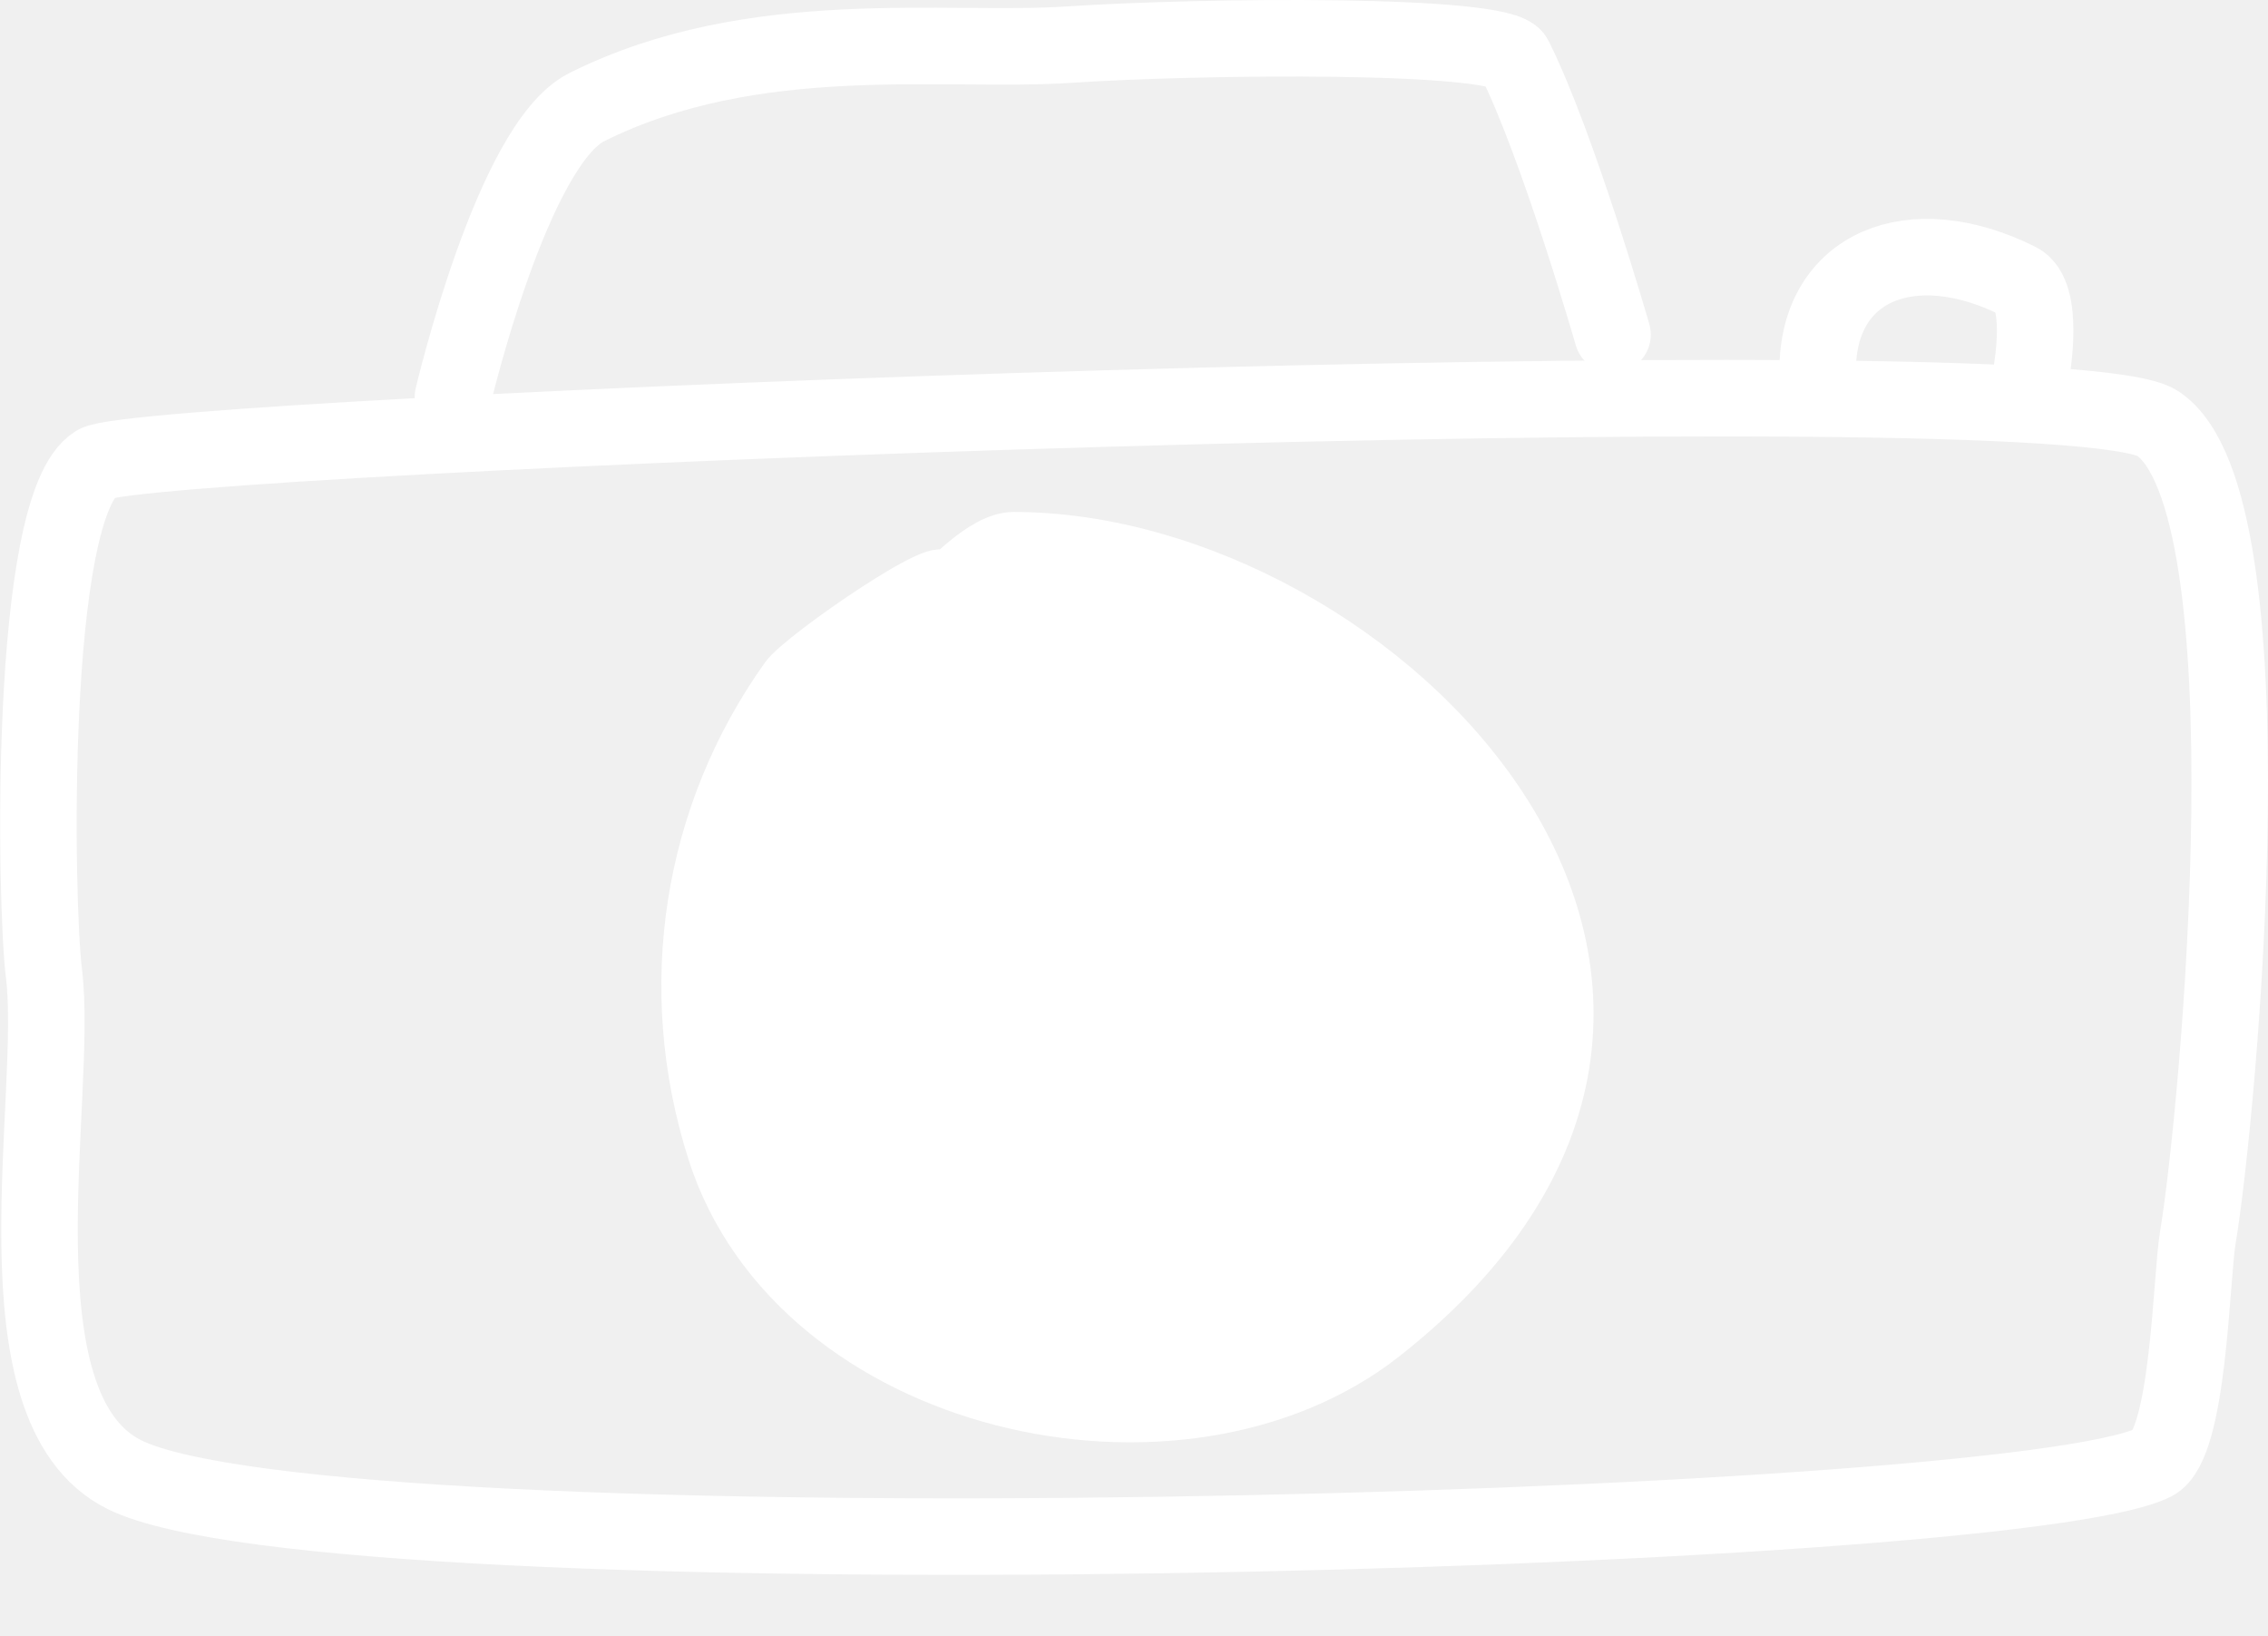
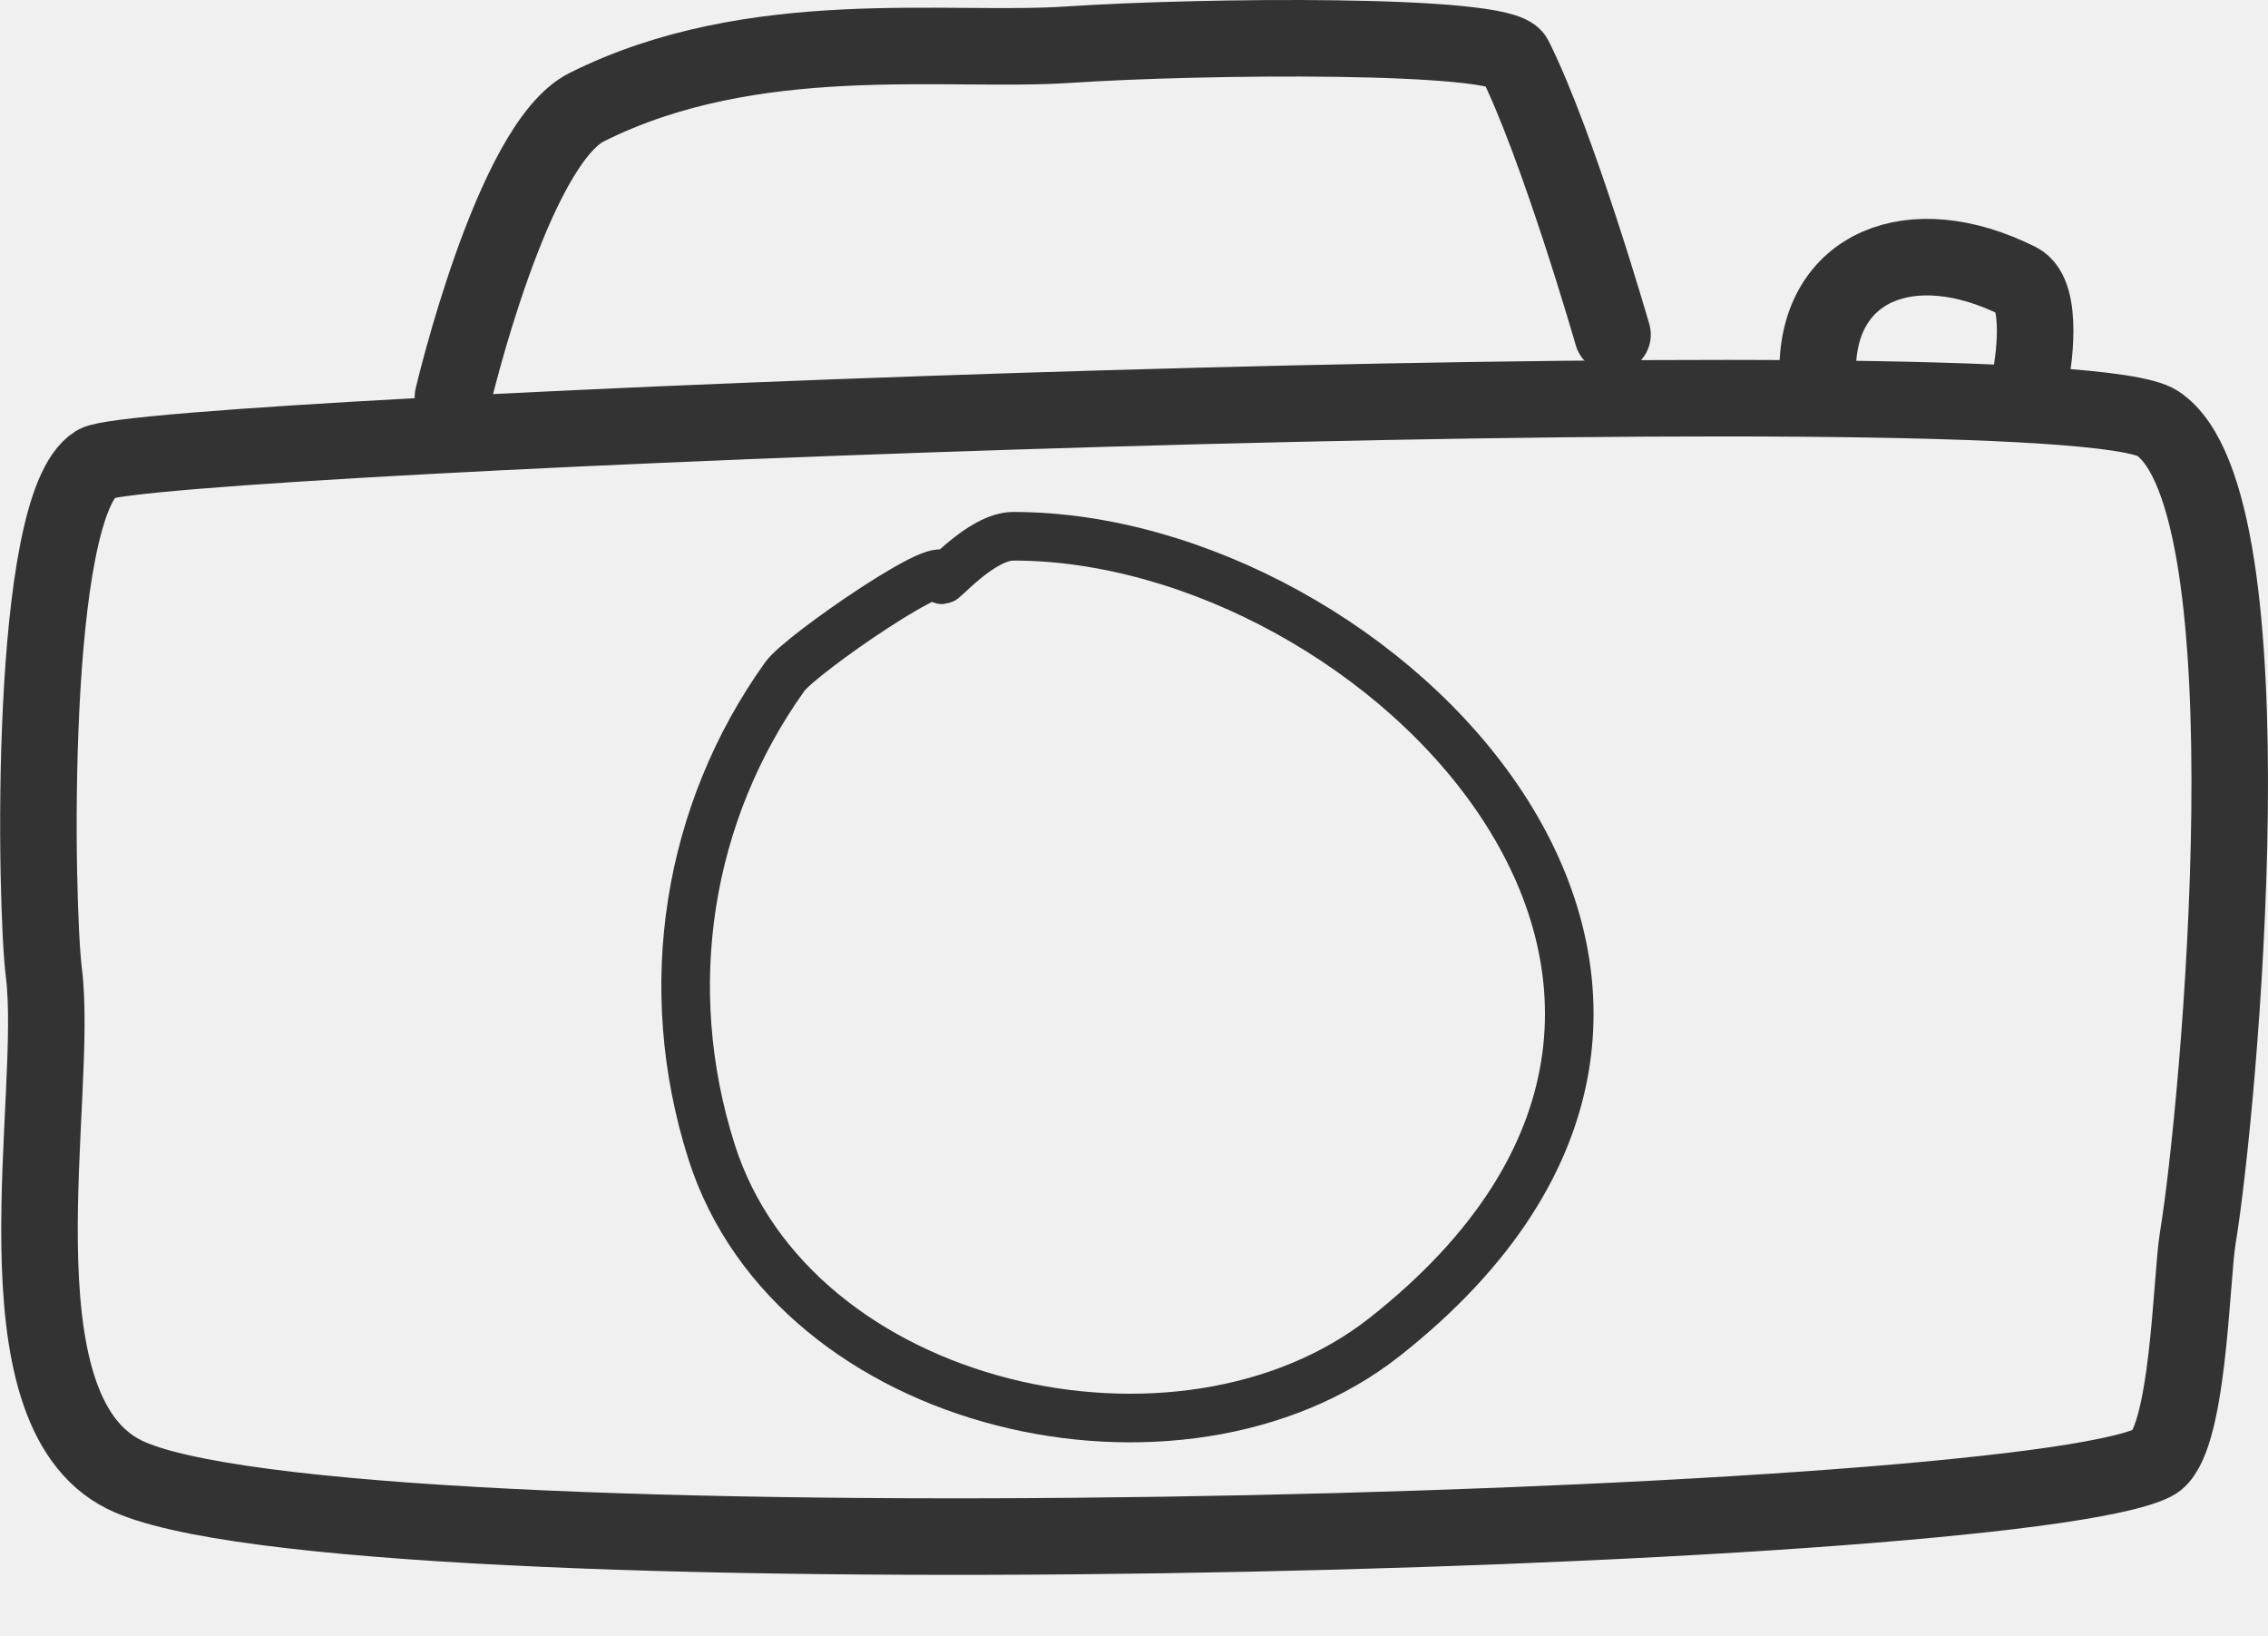
<svg xmlns="http://www.w3.org/2000/svg" height="64.112pt" viewBox="0 0 88.922 64.112" width="88.922pt" version="1.1" id="svg98">
  <defs id="defs6" />
  <g id="Layer 2" transform="translate(-126.9974,-616.494)">
-     <path stroke="#333333" stroke-width="4" d="m 130.763,634.665 c 1.852,-1.141 77.05,-4.094 80.831,-1.573 4.601,3.068 2.39,27.02 1.573,31.924 -0.266,1.592 -0.351,8.117 -1.73,8.806 -5.694,2.847 -71.363,4.577 -79.573,0.472 -5.249,-2.624 -2.54,-14.815 -3.145,-19.657 -0.333,-2.659 -0.642,-18.317 2.044,-19.972 z" fill="#000000" stroke-linecap="round" fill-opacity="0" opacity="1" stroke-linejoin="round" id="path72" style="stroke-width:3;stroke-miterlimit:4;stroke-dasharray:none;stroke:#ffffff;stroke-opacity:1" />
-     <path stroke="#333333" stroke-width="4" d="m 163.941,639.2 c 0.488,-1.206 -5.544,2.935 -6.172,3.813 -3.816,5.337 -4.928,12.165 -2.875,18.626 3.236,10.185 18.403,13.547 26.379,7.273 17.439,-13.72 -0.255,-31.397 -14.542,-31.397 -1.283,0 -2.894,1.941 -2.79,1.685 z" fill="#ffffff" stroke-linecap="round" opacity="1" stroke-linejoin="round" id="path74" style="stroke:#ffffff;stroke-width:1.905;stroke-miterlimit:4;stroke-dasharray:none;stroke-opacity:1" />
-     <path stroke="#333333" stroke-width="4" d="m 198.263,631.01 c 0,-4.051 3.657,-5.603 7.869,-3.497 1.054,0.527 0.525,3.497 0.525,3.497" fill="#000000" stroke-linecap="round" fill-opacity="0" opacity="1" stroke-linejoin="round" id="path76" style="stroke-width:3;stroke-miterlimit:4;stroke-dasharray:none;stroke:#ffffff;stroke-opacity:1" />
-     <path stroke="#333333" stroke-width="4" d="m 144.756,632.059 c 0,0 2.322,-9.903 5.246,-11.365 6.536,-3.269 14.084,-2.129 18.885,-2.449 5.245,-0.349 16.992,-0.462 17.486,0.525 1.715,3.43 3.847,10.841 3.847,10.841" fill="#000000" stroke-linecap="round" fill-opacity="0" opacity="1" stroke-linejoin="round" id="path78" style="stroke-width:3;stroke-miterlimit:4;stroke-dasharray:none;stroke:#ffffff;stroke-opacity:1" />
+     <path stroke="#333333" stroke-width="4" d="m 130.763,634.665 c 1.852,-1.141 77.05,-4.094 80.831,-1.573 4.601,3.068 2.39,27.02 1.573,31.924 -0.266,1.592 -0.351,8.117 -1.73,8.806 -5.694,2.847 -71.363,4.577 -79.573,0.472 -5.249,-2.624 -2.54,-14.815 -3.145,-19.657 -0.333,-2.659 -0.642,-18.317 2.044,-19.972 z" fill="#000000" stroke-linecap="round" fill-opacity="0" opacity="1" stroke-linejoin="round" id="path72" style="stroke-width:3;stroke-miterlimit:4;stroke-dasharray:none;stroke-opacity:1" />
+     <path stroke="#333333" stroke-width="4" d="m 163.941,639.2 c 0.488,-1.206 -5.544,2.935 -6.172,3.813 -3.816,5.337 -4.928,12.165 -2.875,18.626 3.236,10.185 18.403,13.547 26.379,7.273 17.439,-13.72 -0.255,-31.397 -14.542,-31.397 -1.283,0 -2.894,1.941 -2.79,1.685 z" fill="transparent" stroke-linecap="round" opacity="1" stroke-linejoin="round" id="path74" style="stroke-width:1.905;stroke-miterlimit:4;stroke-dasharray:none;stroke-opacity:1" />
+     <path stroke="#333333" stroke-width="4" d="m 198.263,631.01 c 0,-4.051 3.657,-5.603 7.869,-3.497 1.054,0.527 0.525,3.497 0.525,3.497" fill="#000000" stroke-linecap="round" fill-opacity="0" opacity="1" stroke-linejoin="round" id="path76" style="stroke-width:3;stroke-miterlimit:4;stroke-dasharray:none;stroke-opacity:1" />
+     <path stroke="#333333" stroke-width="4" d="m 144.756,632.059 c 0,0 2.322,-9.903 5.246,-11.365 6.536,-3.269 14.084,-2.129 18.885,-2.449 5.245,-0.349 16.992,-0.462 17.486,0.525 1.715,3.43 3.847,10.841 3.847,10.841" fill="#000000" stroke-linecap="round" fill-opacity="0" opacity="1" stroke-linejoin="round" id="path78" style="stroke-width:3;stroke-miterlimit:4;stroke-dasharray:none;stroke-opacity:1" />
  </g>
  <g id="Layer 1" transform="translate(-126.9974,-616.494)" />
</svg>
